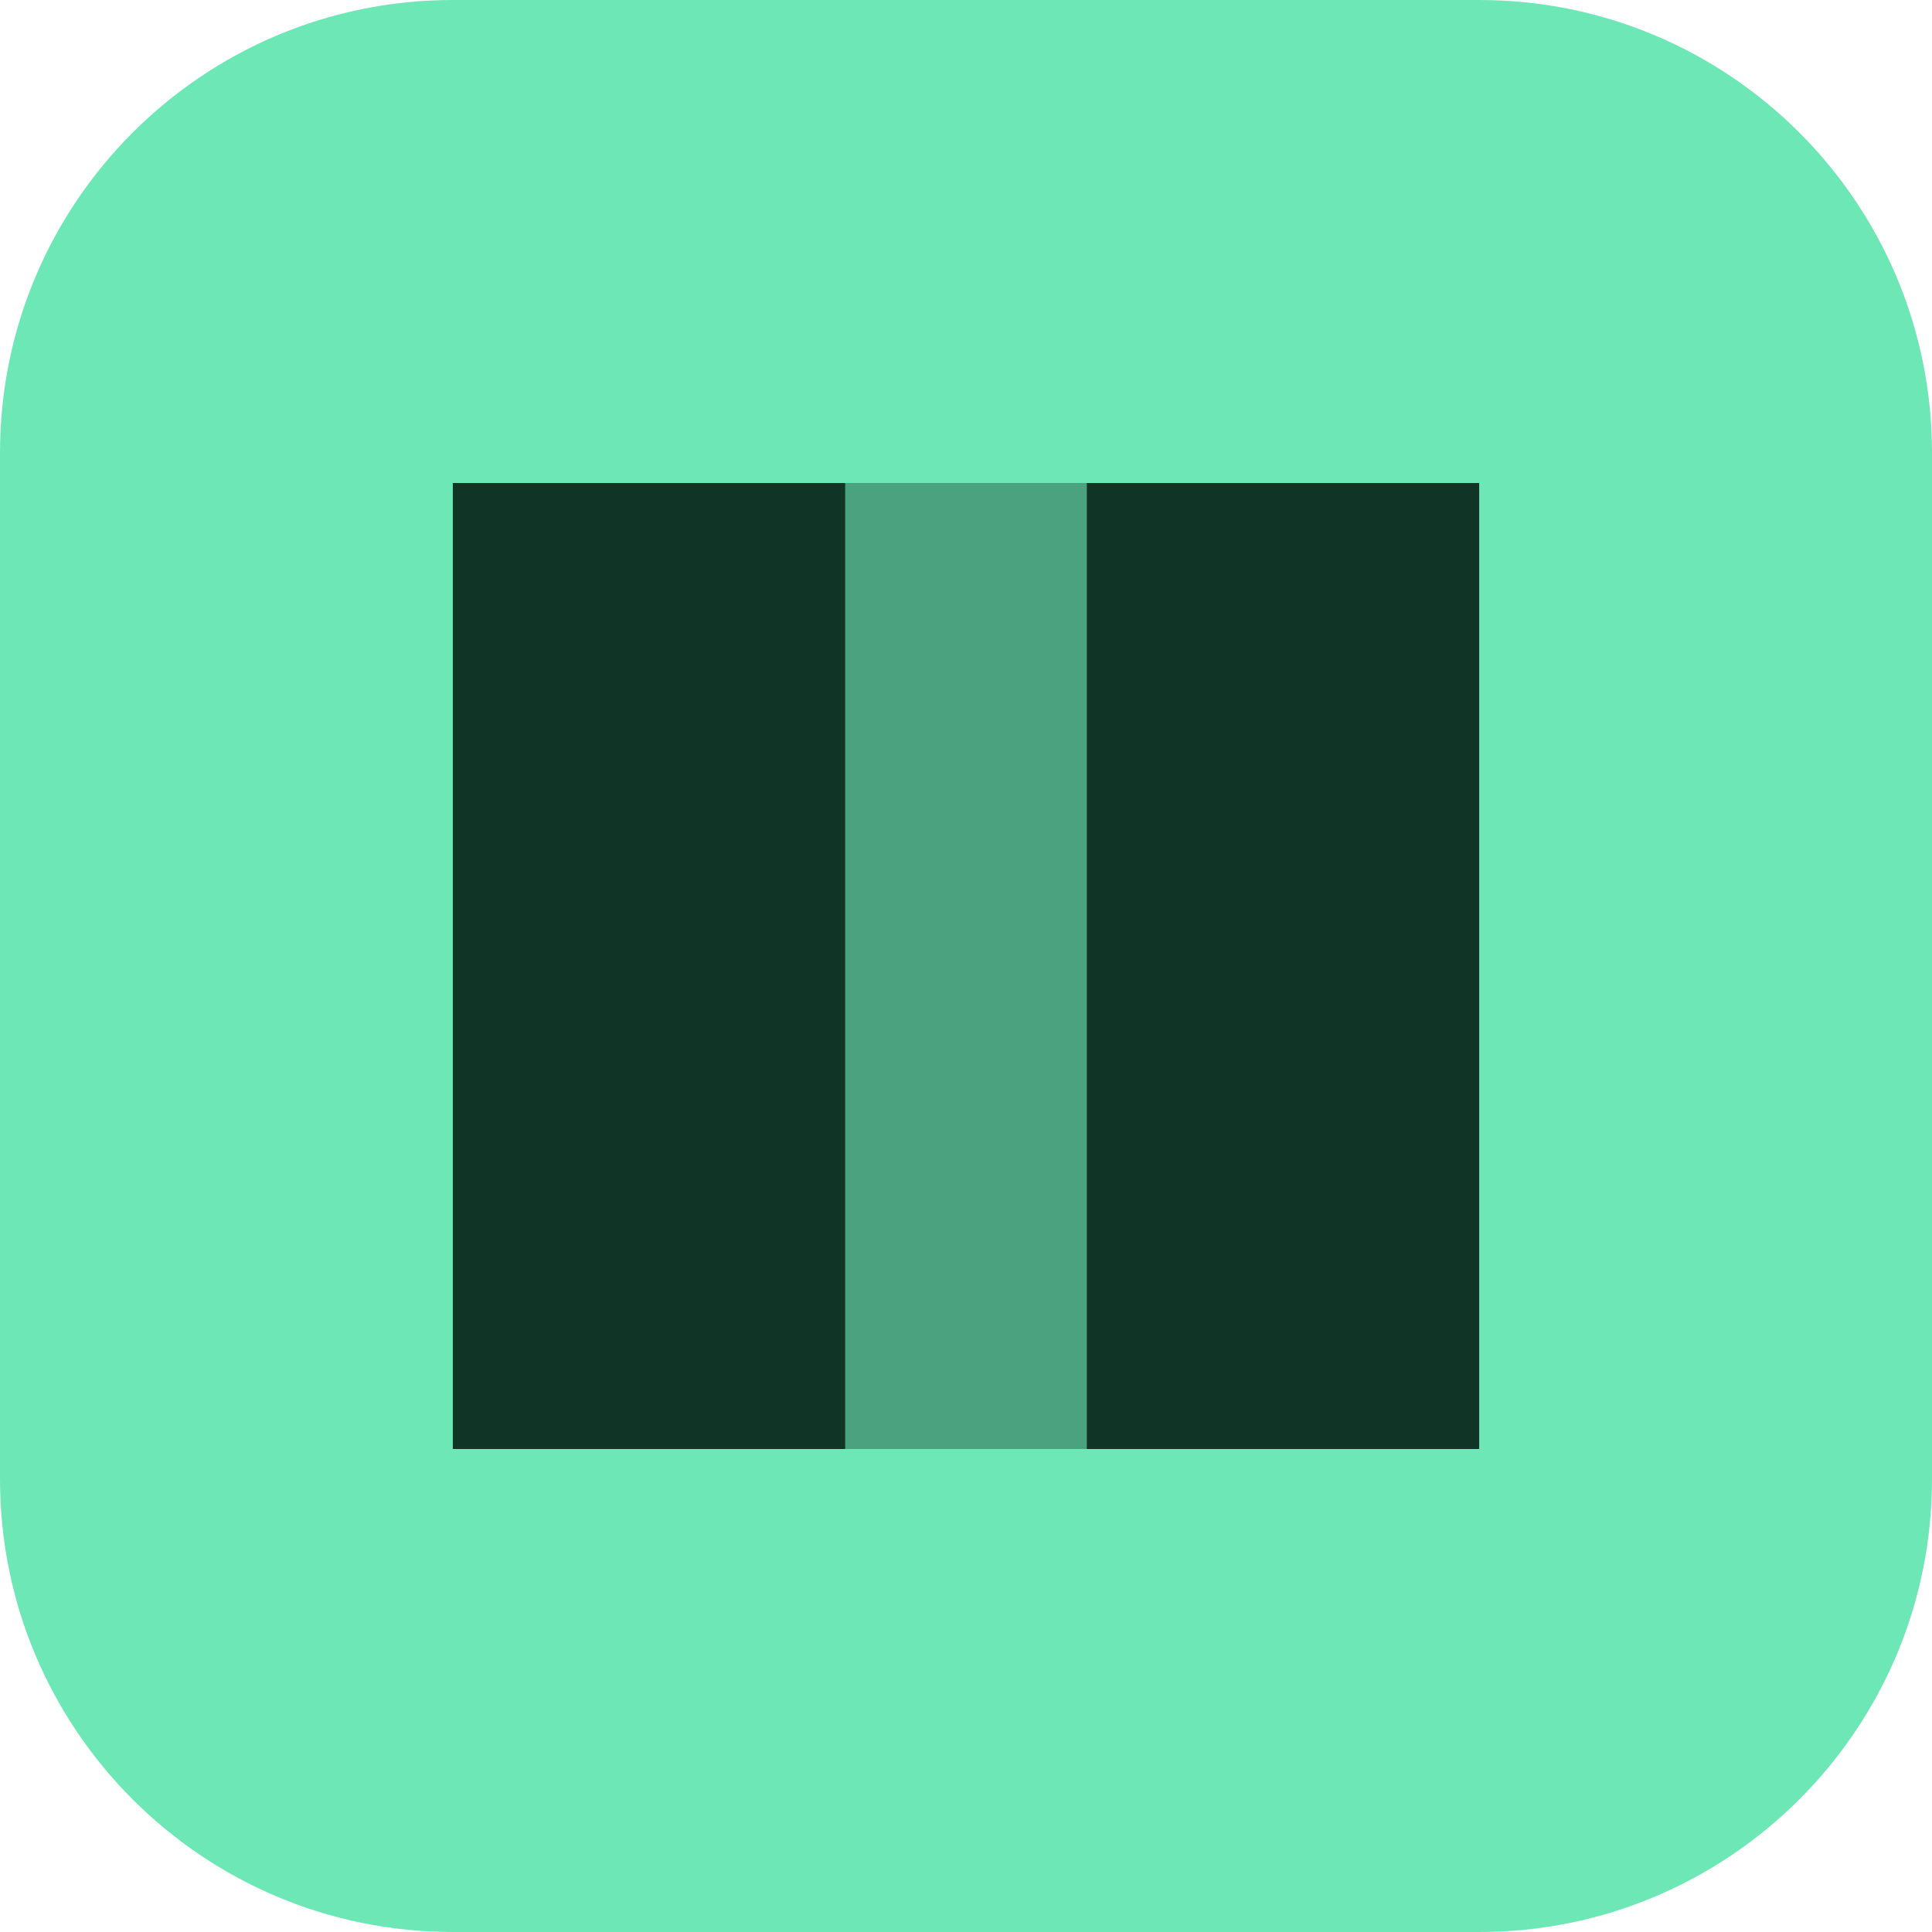
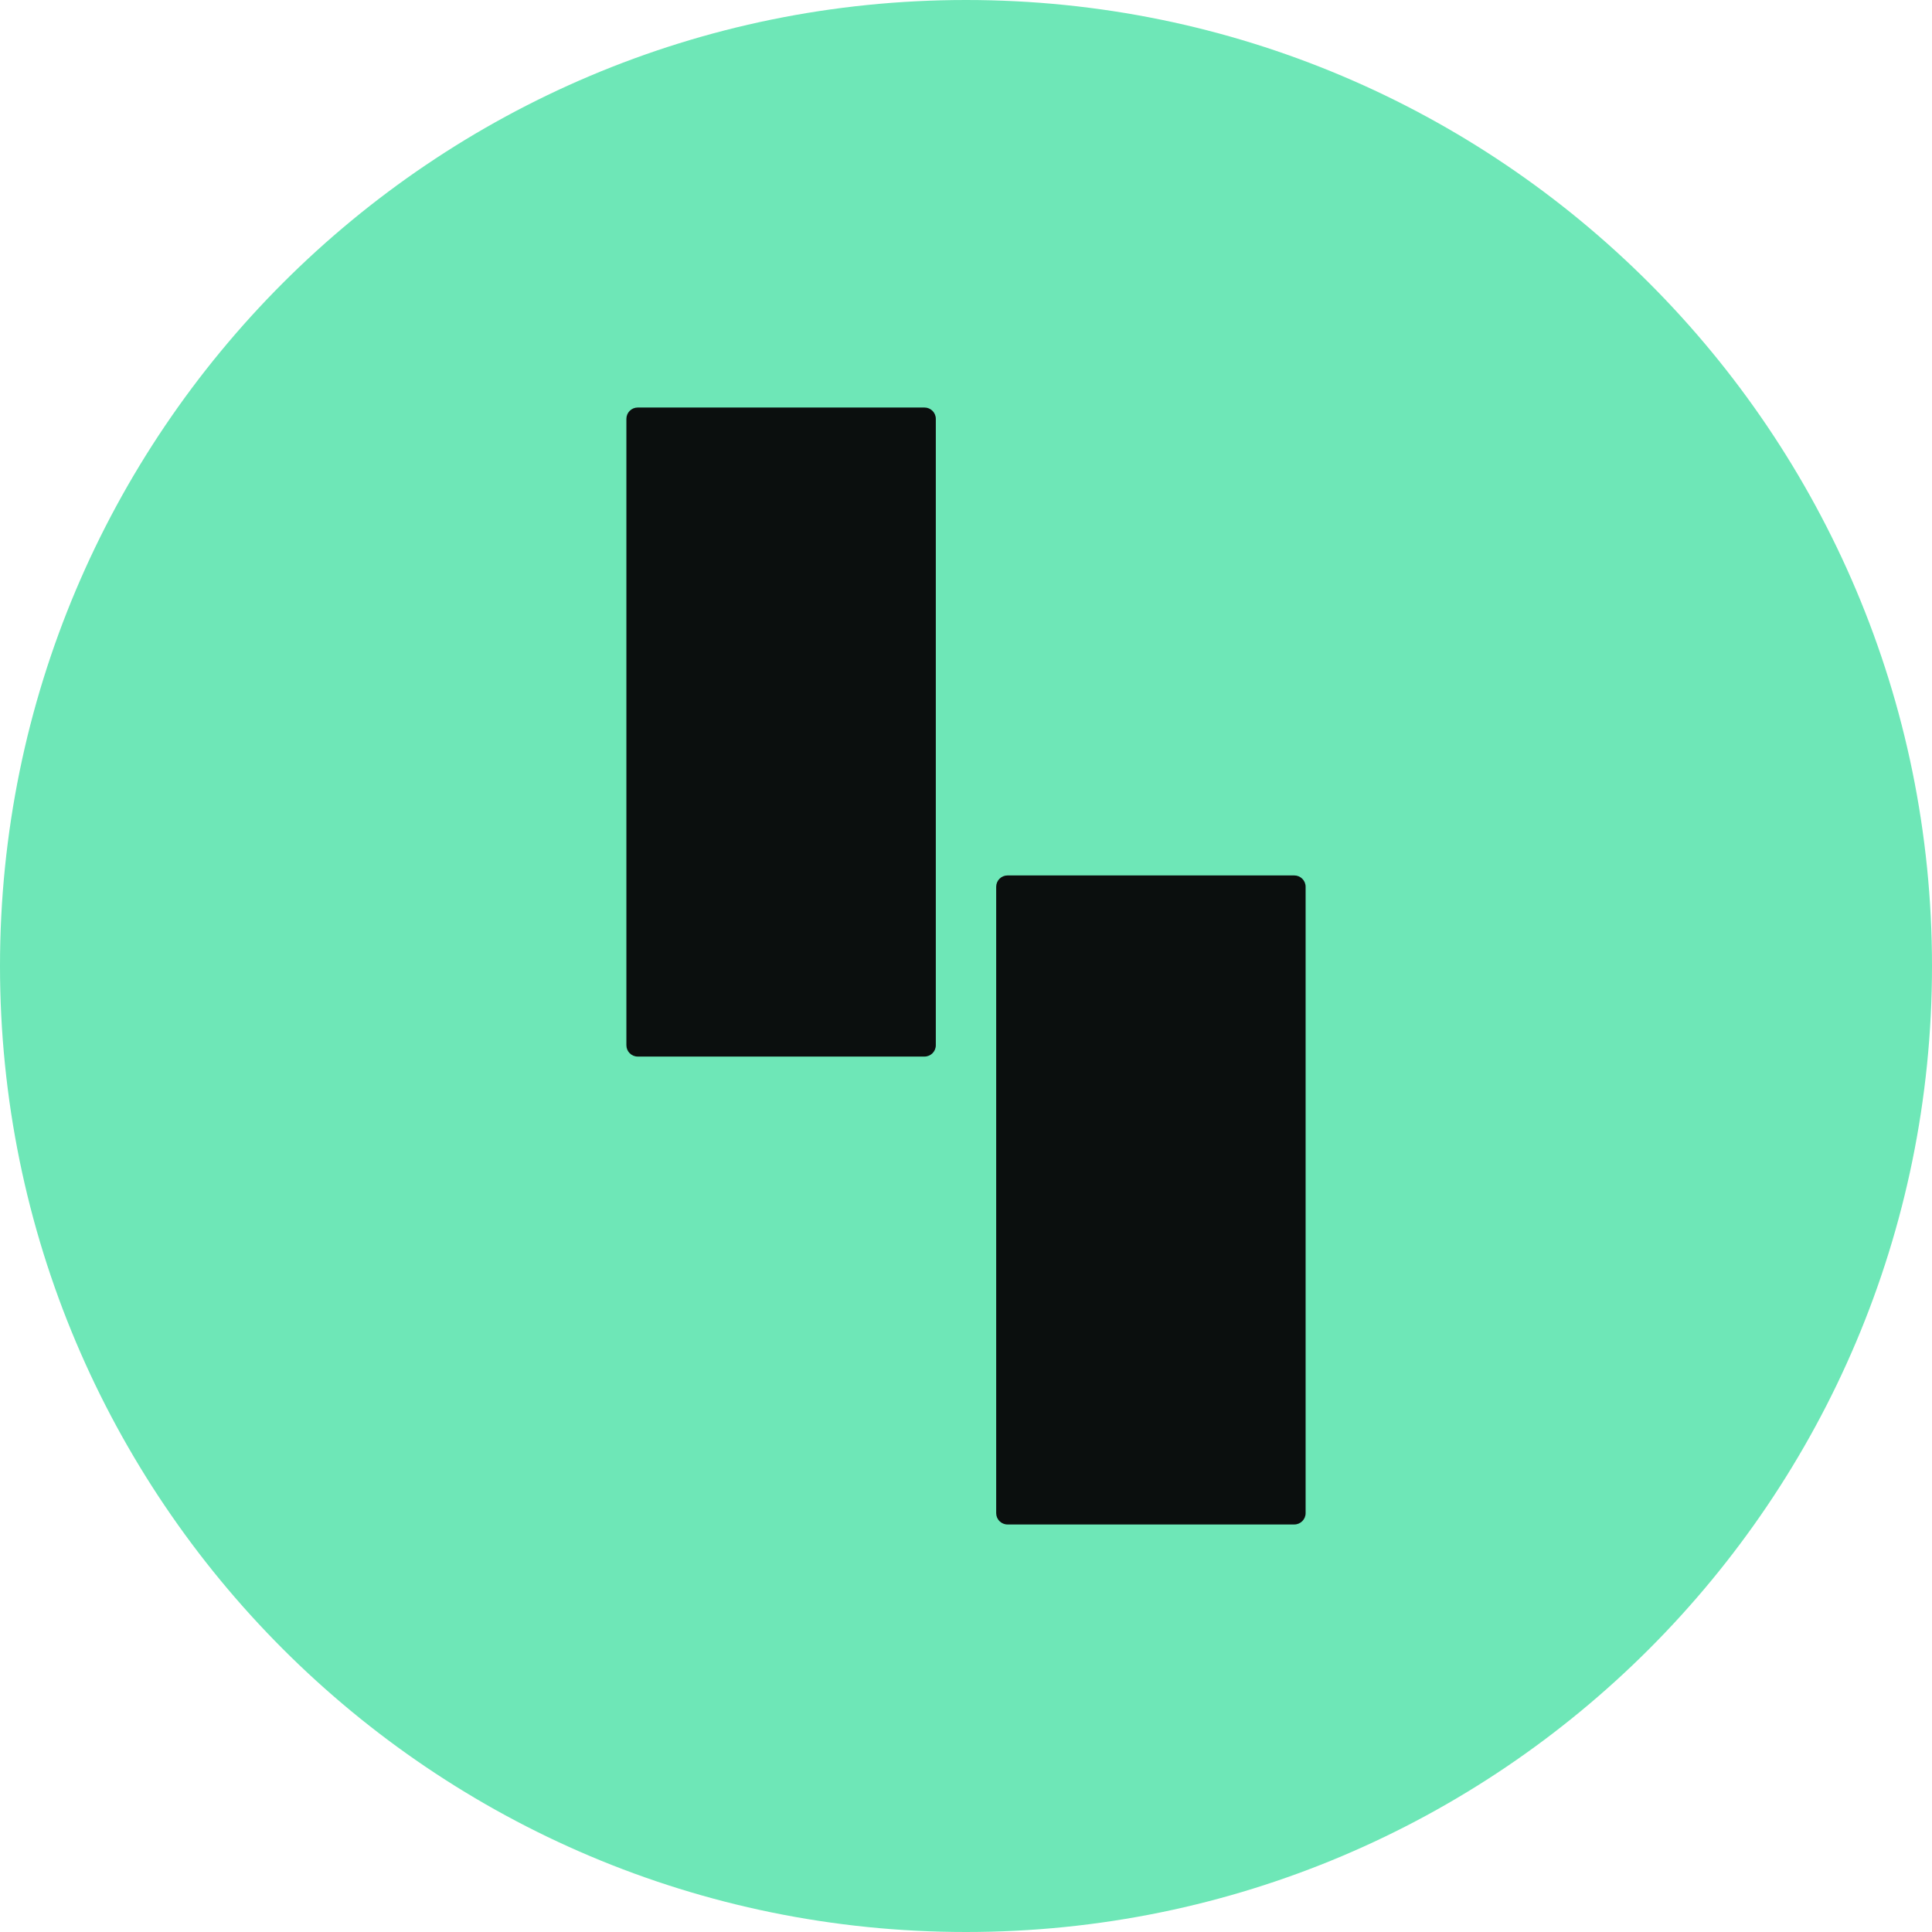
- <svg xmlns="http://www.w3.org/2000/svg" viewBox="0 0 64 64">
-   <rect width="64" height="64" rx="15" fill="#6ee7b7" />
-   <path d="M15 16h13v32H15zM36 16h13v32H36z" fill="#052117" opacity=".9" />
-   <path d="M28 16h8v32h-8z" fill="#052117" opacity=".35" />
+ <svg xmlns="http://www.w3.org/2000/svg" viewBox="0 0 512 512" role="img" aria-label="Ansiko">
+   <circle cx="256" cy="256" r="256" fill="#6EE7B7" />
+   <rect x="166" y="108" width="82" height="172" rx="3" fill="#0B0F0E" />
+   <rect x="264" y="232" width="82" height="172" rx="3" fill="#0B0F0E" />
</svg>
